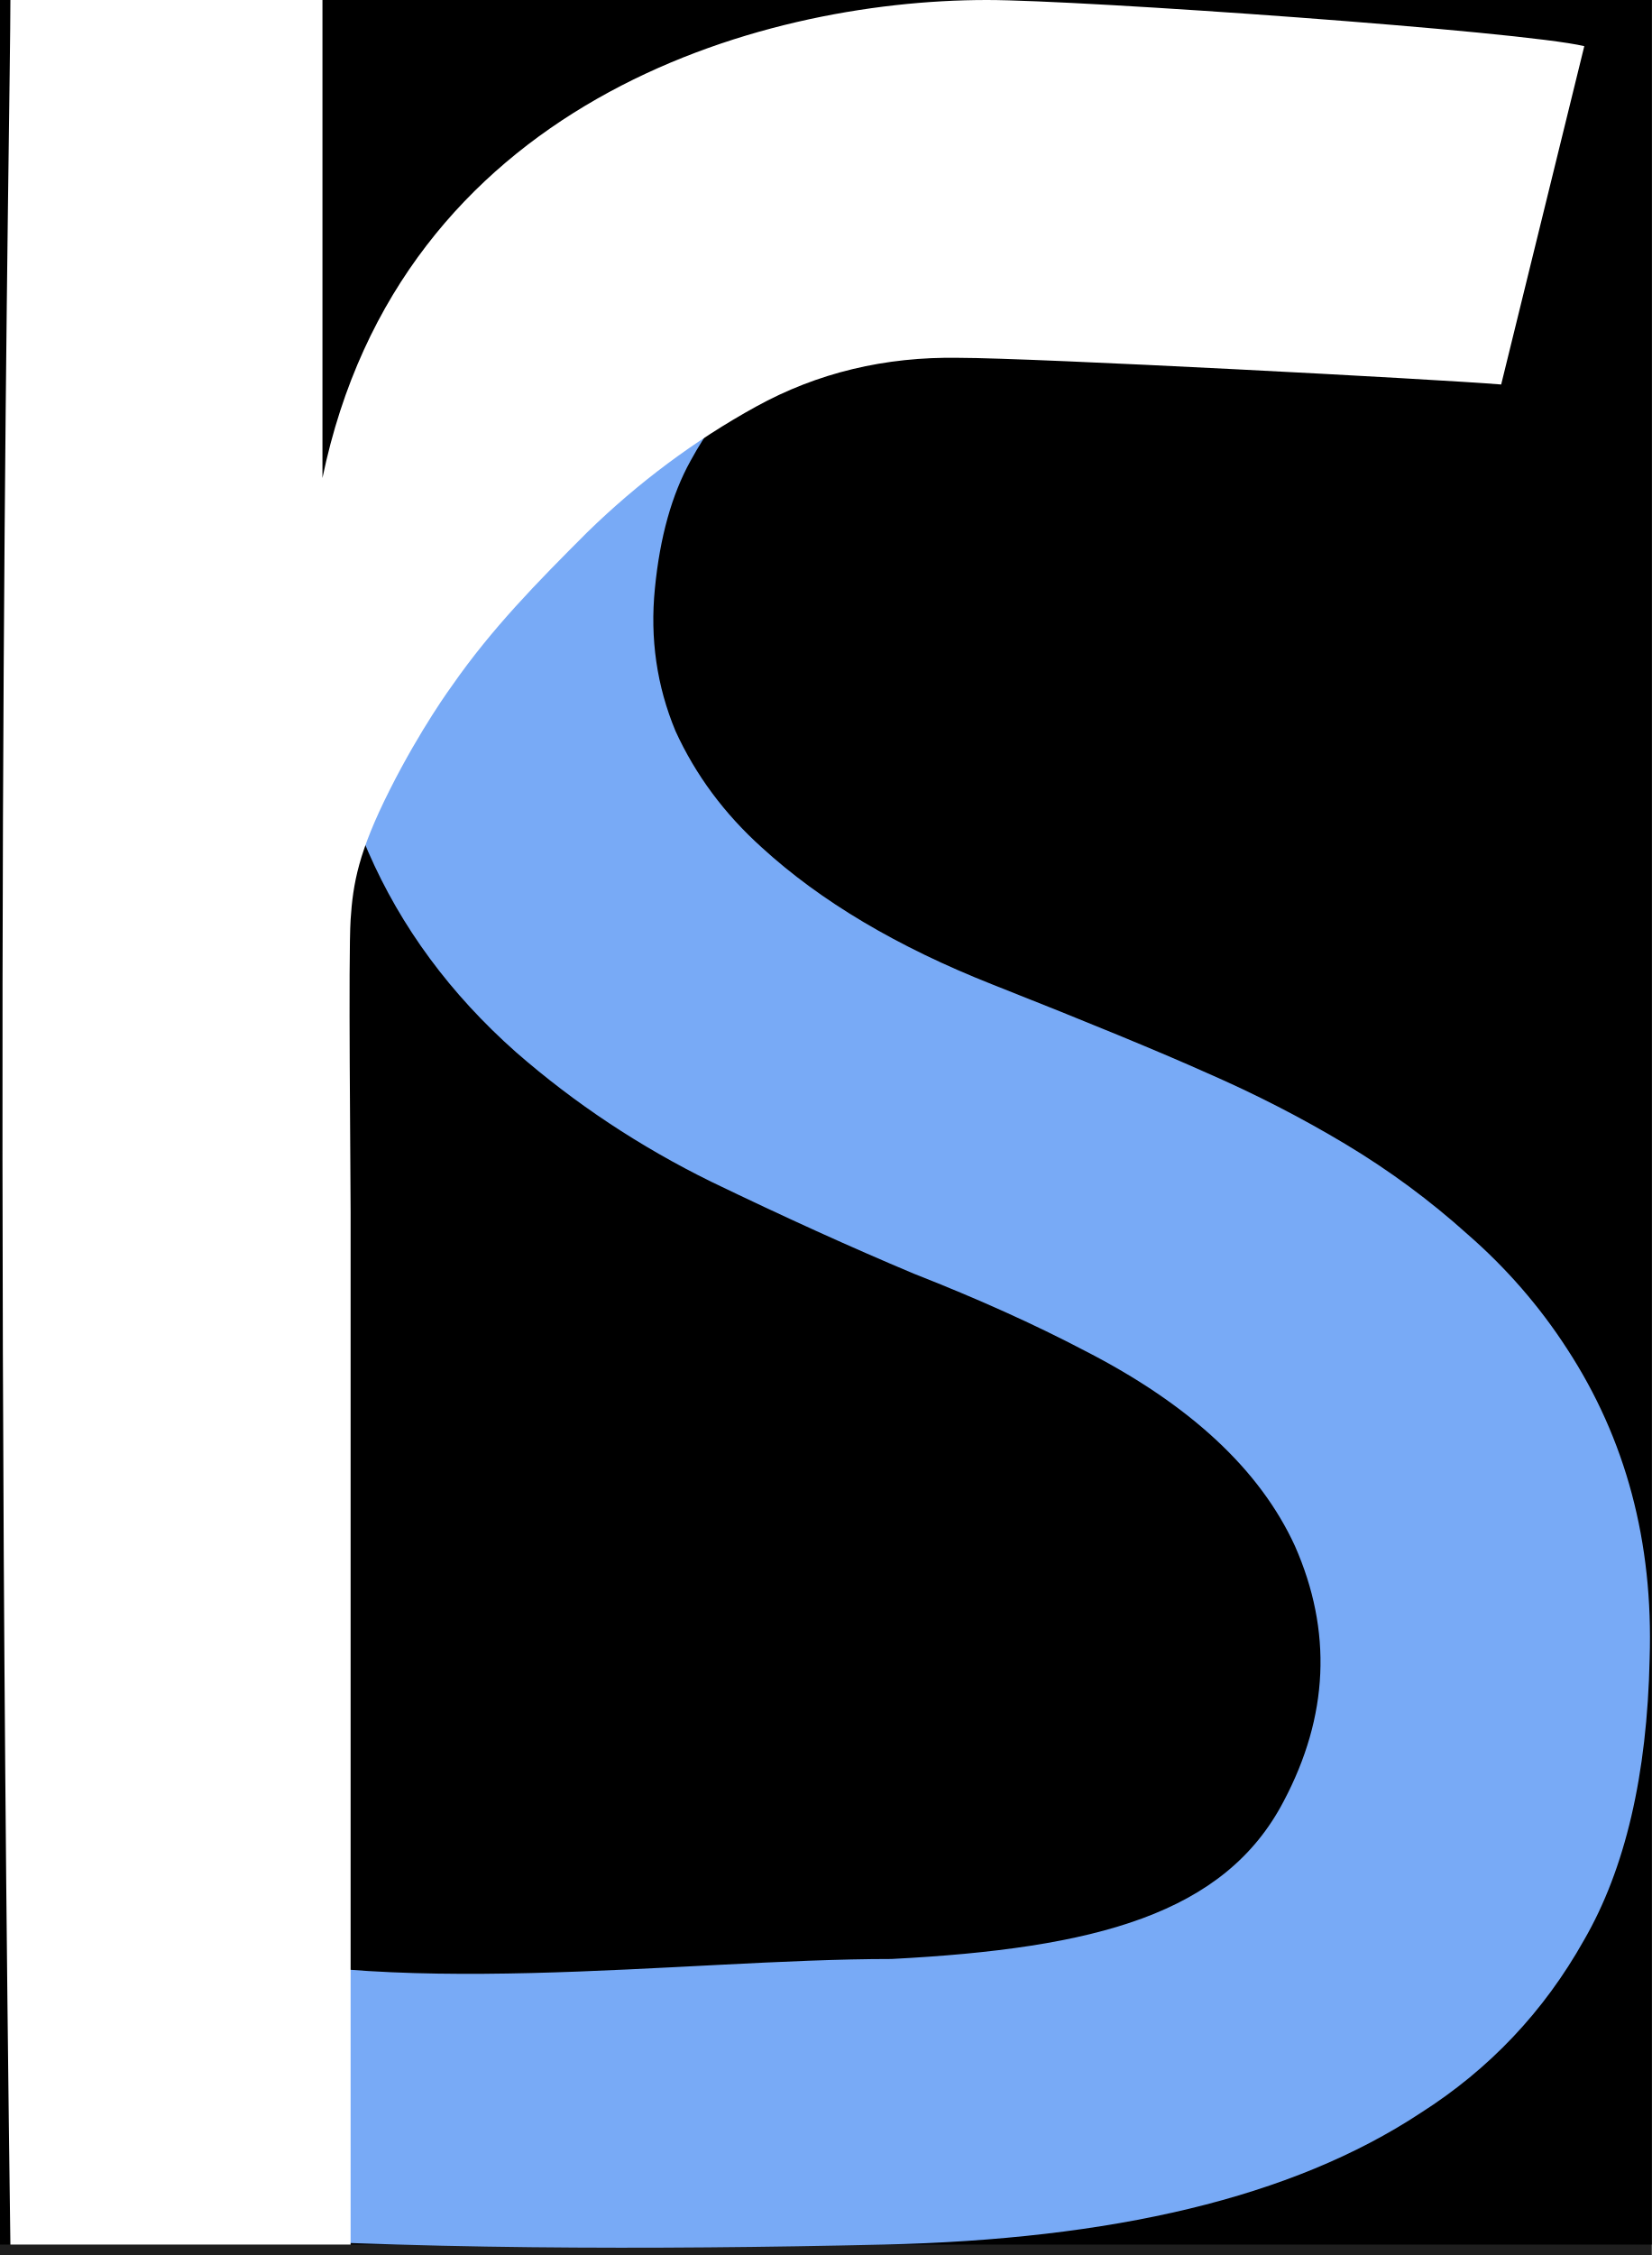
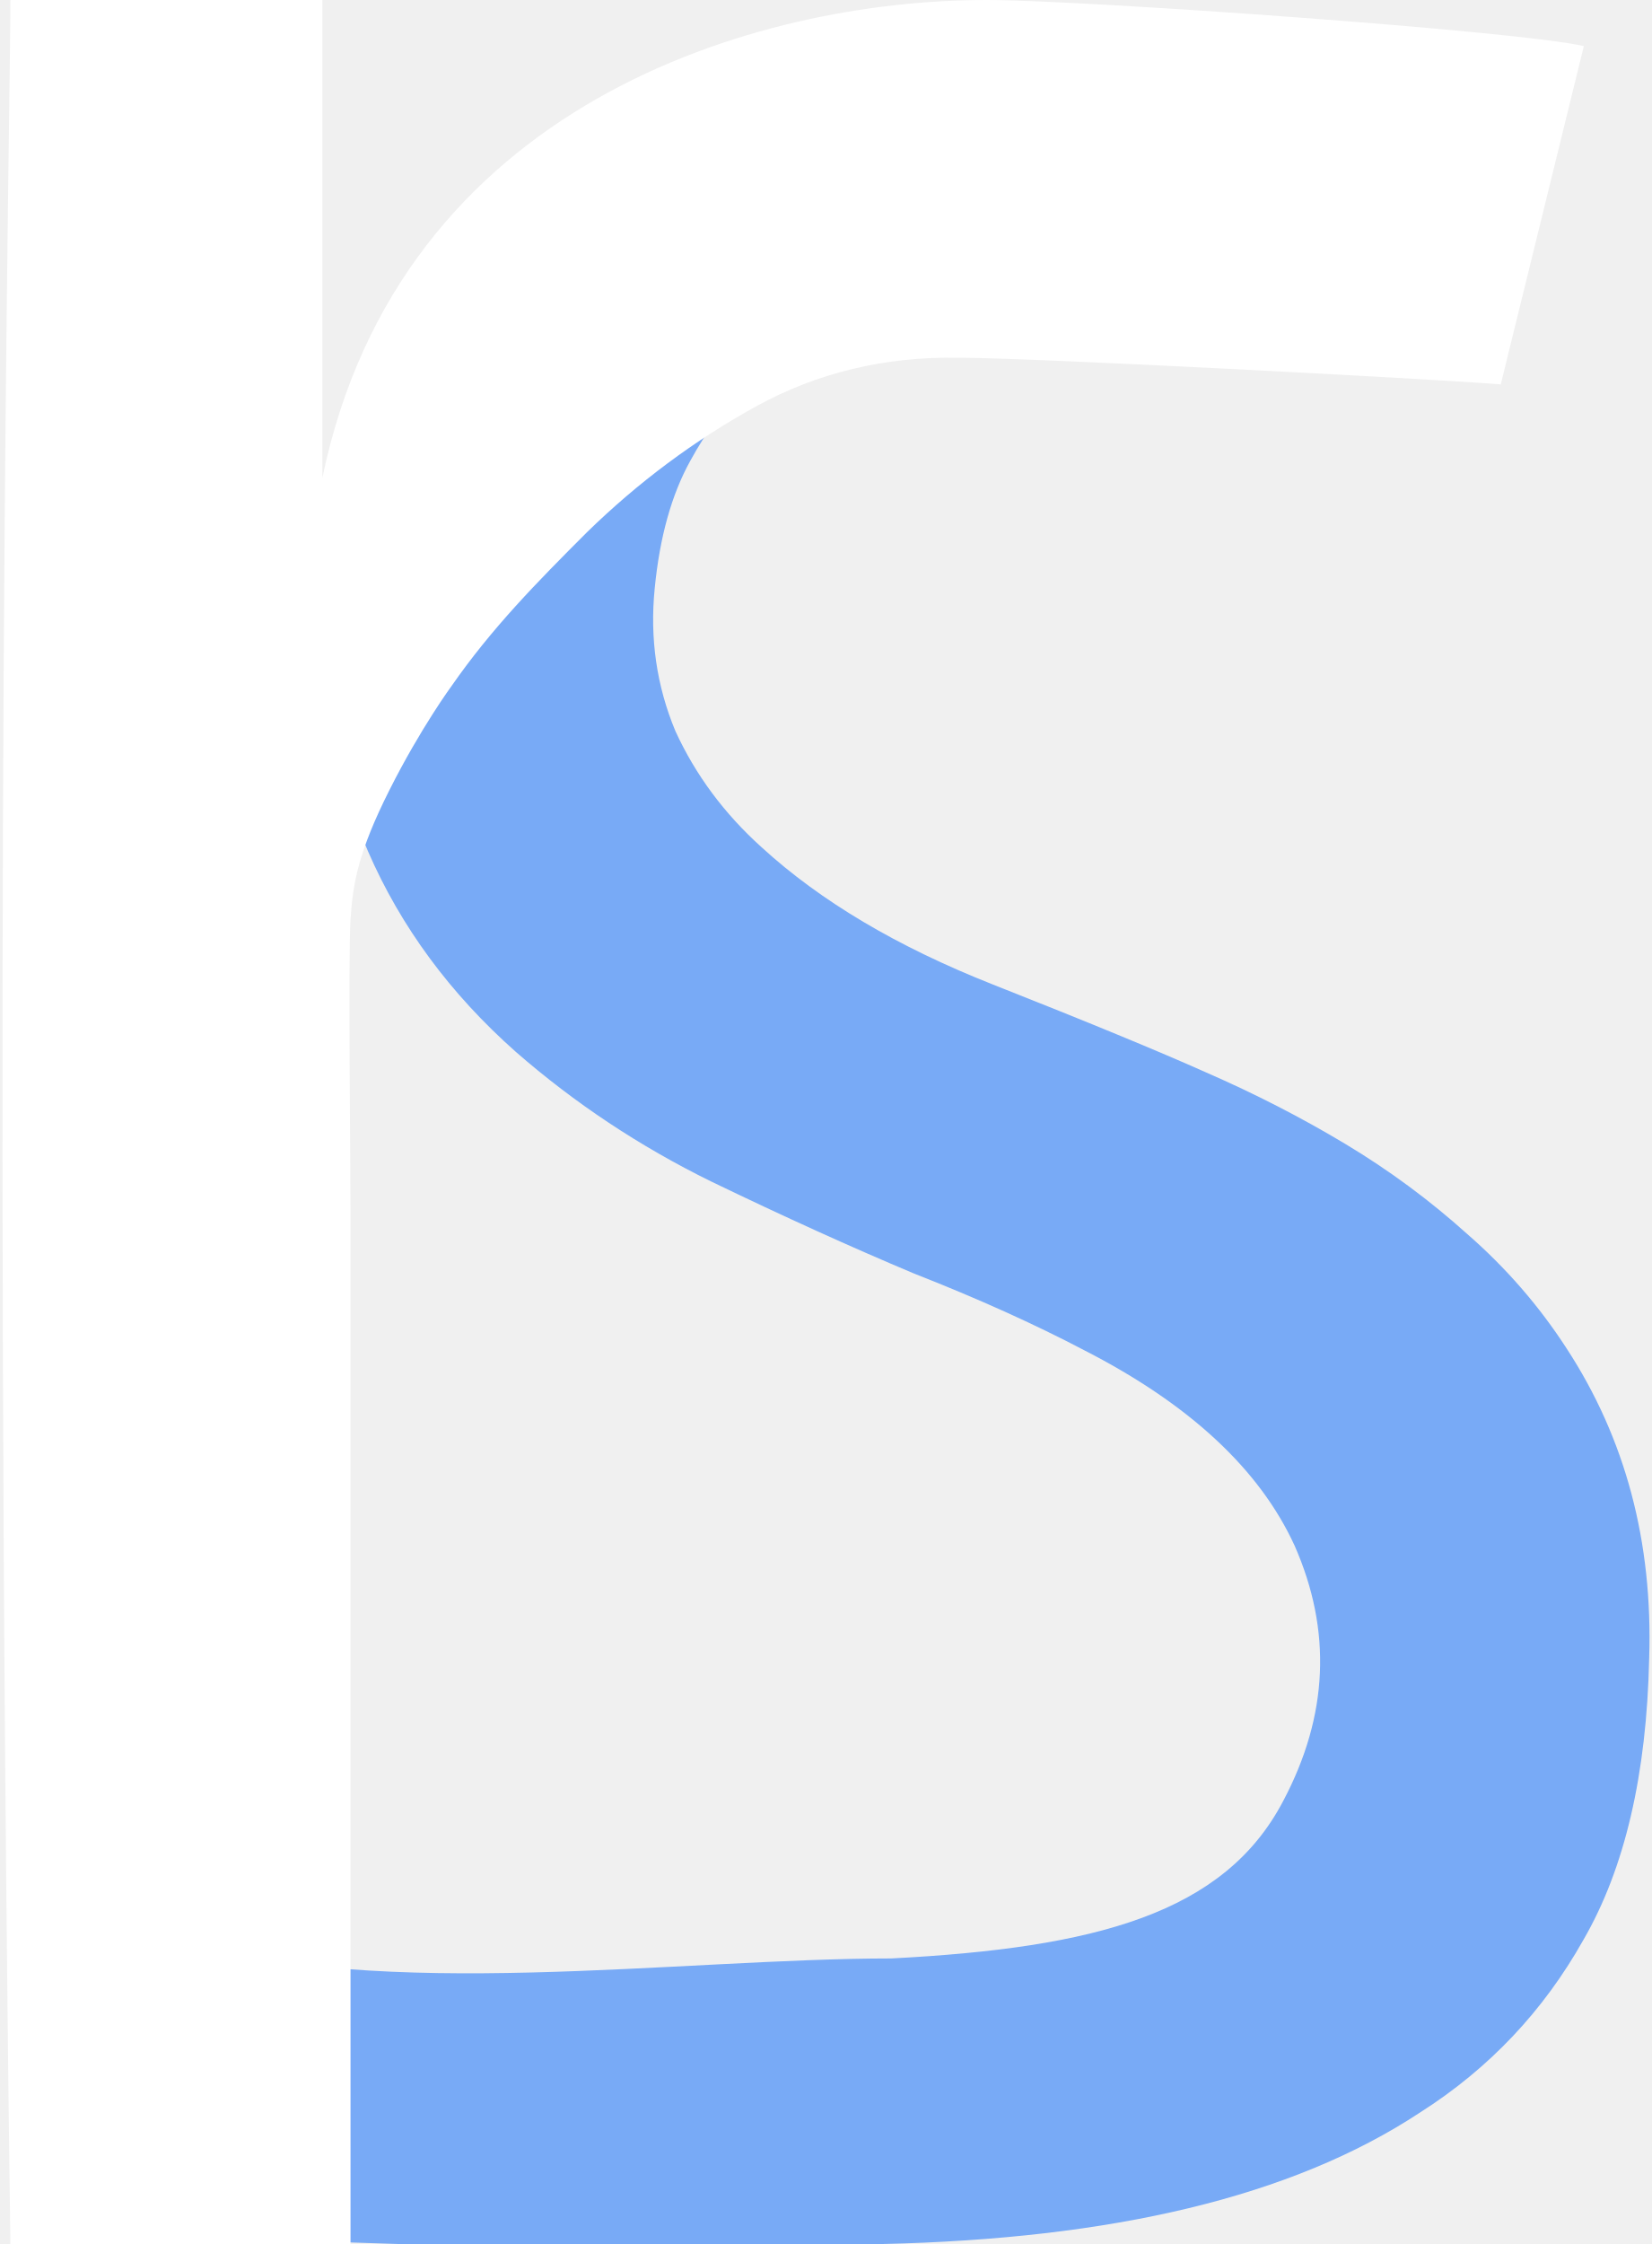
- <svg xmlns="http://www.w3.org/2000/svg" width="159" height="217" viewBox="0 0 159 217" fill="none">
-   <rect width="159" height="217" fill="#1E1E1E" />
-   <rect width="159" height="216" fill="black" />
-   <path d="M144.88 35.13C130.788 30.192 115.371 27.723 98.63 27.723C83.213 27.723 72.494 33.263 66.472 44.344C64.665 47.596 63.521 51.691 63.039 56.629C62.557 61.447 63.22 66.023 65.026 70.359C66.954 74.575 69.724 78.309 73.337 81.561C78.998 86.74 86.405 91.136 95.559 94.749C104.712 98.362 111.577 101.193 116.154 103.24C120.852 105.288 125.308 107.576 129.523 110.105C133.739 112.635 137.653 115.525 141.267 118.777C145 122.029 148.192 125.703 150.842 129.798C156.503 138.47 159.152 148.406 158.791 159.607C158.55 170.809 156.442 179.842 152.468 186.707C148.614 193.572 143.374 199.113 136.75 203.328C124.344 211.518 107 215.5 85 216C63 216.5 39 216.5 17.5 215V186.707C36.5 192.721 65.5 188.514 85.803 188.514C105.5 187.5 117.901 184.178 123.562 173.338C127.897 165.148 128.259 156.958 124.646 148.768C121.273 141.421 114.528 135.158 104.411 129.979C99.593 127.449 94.113 124.98 87.971 122.571C81.949 120.042 75.445 117.091 68.459 113.719C61.594 110.346 55.331 106.191 49.67 101.253C37.023 90.052 30.7 75.538 30.7 57.713V55.003C30.7 45.849 32.928 37.78 37.385 30.794C41.841 23.688 47.261 17.967 53.645 13.631C65.93 5.32 81.106 0.924 99.172 0.442C117.359 0.442 134.642 3.092 151.022 8.392L144.88 35.13Z" fill="#78AAF6" />
-   <path d="M33.749 88.5C33.521 92 33.749 112.5 33.749 116.635V216H1C-0.717 88.5 1 11 1 -3.8147e-06L31.039 -3.8147e-06V46C38.5 10 72.772 -4.35114e-06 95 -3.8147e-06C104.186 -3.59299e-06 146.478 2.997 152.5 4.442L144.5 37C138.5 36.5 99.511 34.433 92.284 34.433C85.178 34.312 78.674 35.878 72.772 39.13C66.871 42.382 61.451 46.417 56.513 51.234C51.695 56.052 47.354 60.46 43.5 66C43.5 66 40.516 70.051 37.508 76.025C34.5 82 33.977 85 33.749 88.5Z" fill="white" />
+ <svg xmlns="http://www.w3.org/2000/svg" width="159" height="216" viewBox="0 0 159 216" fill="none">
+   <g clip-path="url(#clip0_5_3)">
+     <path d="M144.88 35.13C130.788 30.192 115.371 27.723 98.63 27.723C83.213 27.723 72.494 33.263 66.472 44.344C64.665 47.596 63.521 51.691 63.039 56.629C62.557 61.447 63.22 66.023 65.026 70.359C66.954 74.575 69.724 78.309 73.337 81.561C78.998 86.74 86.405 91.136 95.559 94.749C104.712 98.362 111.577 101.193 116.154 103.24C120.852 105.288 125.308 107.576 129.523 110.105C133.739 112.635 137.653 115.525 141.267 118.777C145 122.029 148.192 125.703 150.842 129.798C156.503 138.47 159.152 148.406 158.791 159.607C158.55 170.809 156.442 179.842 152.468 186.707C148.614 193.572 143.374 199.113 136.75 203.328C124.344 211.518 107 215.5 85 216C63 216.5 39 216.5 17.5 215V186.707C36.5 192.721 65.5 188.514 85.803 188.514C105.5 187.5 117.901 184.178 123.562 173.338C127.897 165.148 128.259 156.958 124.646 148.768C121.273 141.421 114.528 135.158 104.411 129.979C99.593 127.449 94.113 124.98 87.971 122.571C81.949 120.042 75.445 117.091 68.459 113.719C61.594 110.346 55.331 106.191 49.67 101.253C37.023 90.052 30.7 75.538 30.7 57.713V55.003C30.7 45.849 32.928 37.78 37.385 30.794C41.841 23.688 47.261 17.967 53.645 13.631C65.93 5.32 81.106 0.924 99.172 0.442C117.359 0.442 134.642 3.092 151.022 8.392L144.88 35.13Z" fill="#78AAF6" />
+     <path d="M33.749 88.5C33.521 92 33.749 112.5 33.749 116.635V216H1C-0.717 88.5 1 11 1 -3.8147e-06L31.039 -3.8147e-06V46C38.5 10 72.772 -4.35114e-06 95 -3.8147e-06C104.186 -3.59299e-06 146.478 2.997 152.5 4.442L144.5 37C138.5 36.5 99.511 34.433 92.284 34.433C85.178 34.312 78.674 35.878 72.772 39.13C66.871 42.382 61.451 46.417 56.513 51.234C51.695 56.052 47.354 60.46 43.5 66C43.5 66 40.516 70.051 37.508 76.025C34.5 82 33.977 85 33.749 88.5Z" fill="white" />
+   </g>
+   <defs>
+     <clipPath id="clip0_5_3">
+       <rect width="159" height="216" fill="white" />
+     </clipPath>
+   </defs>
</svg>
